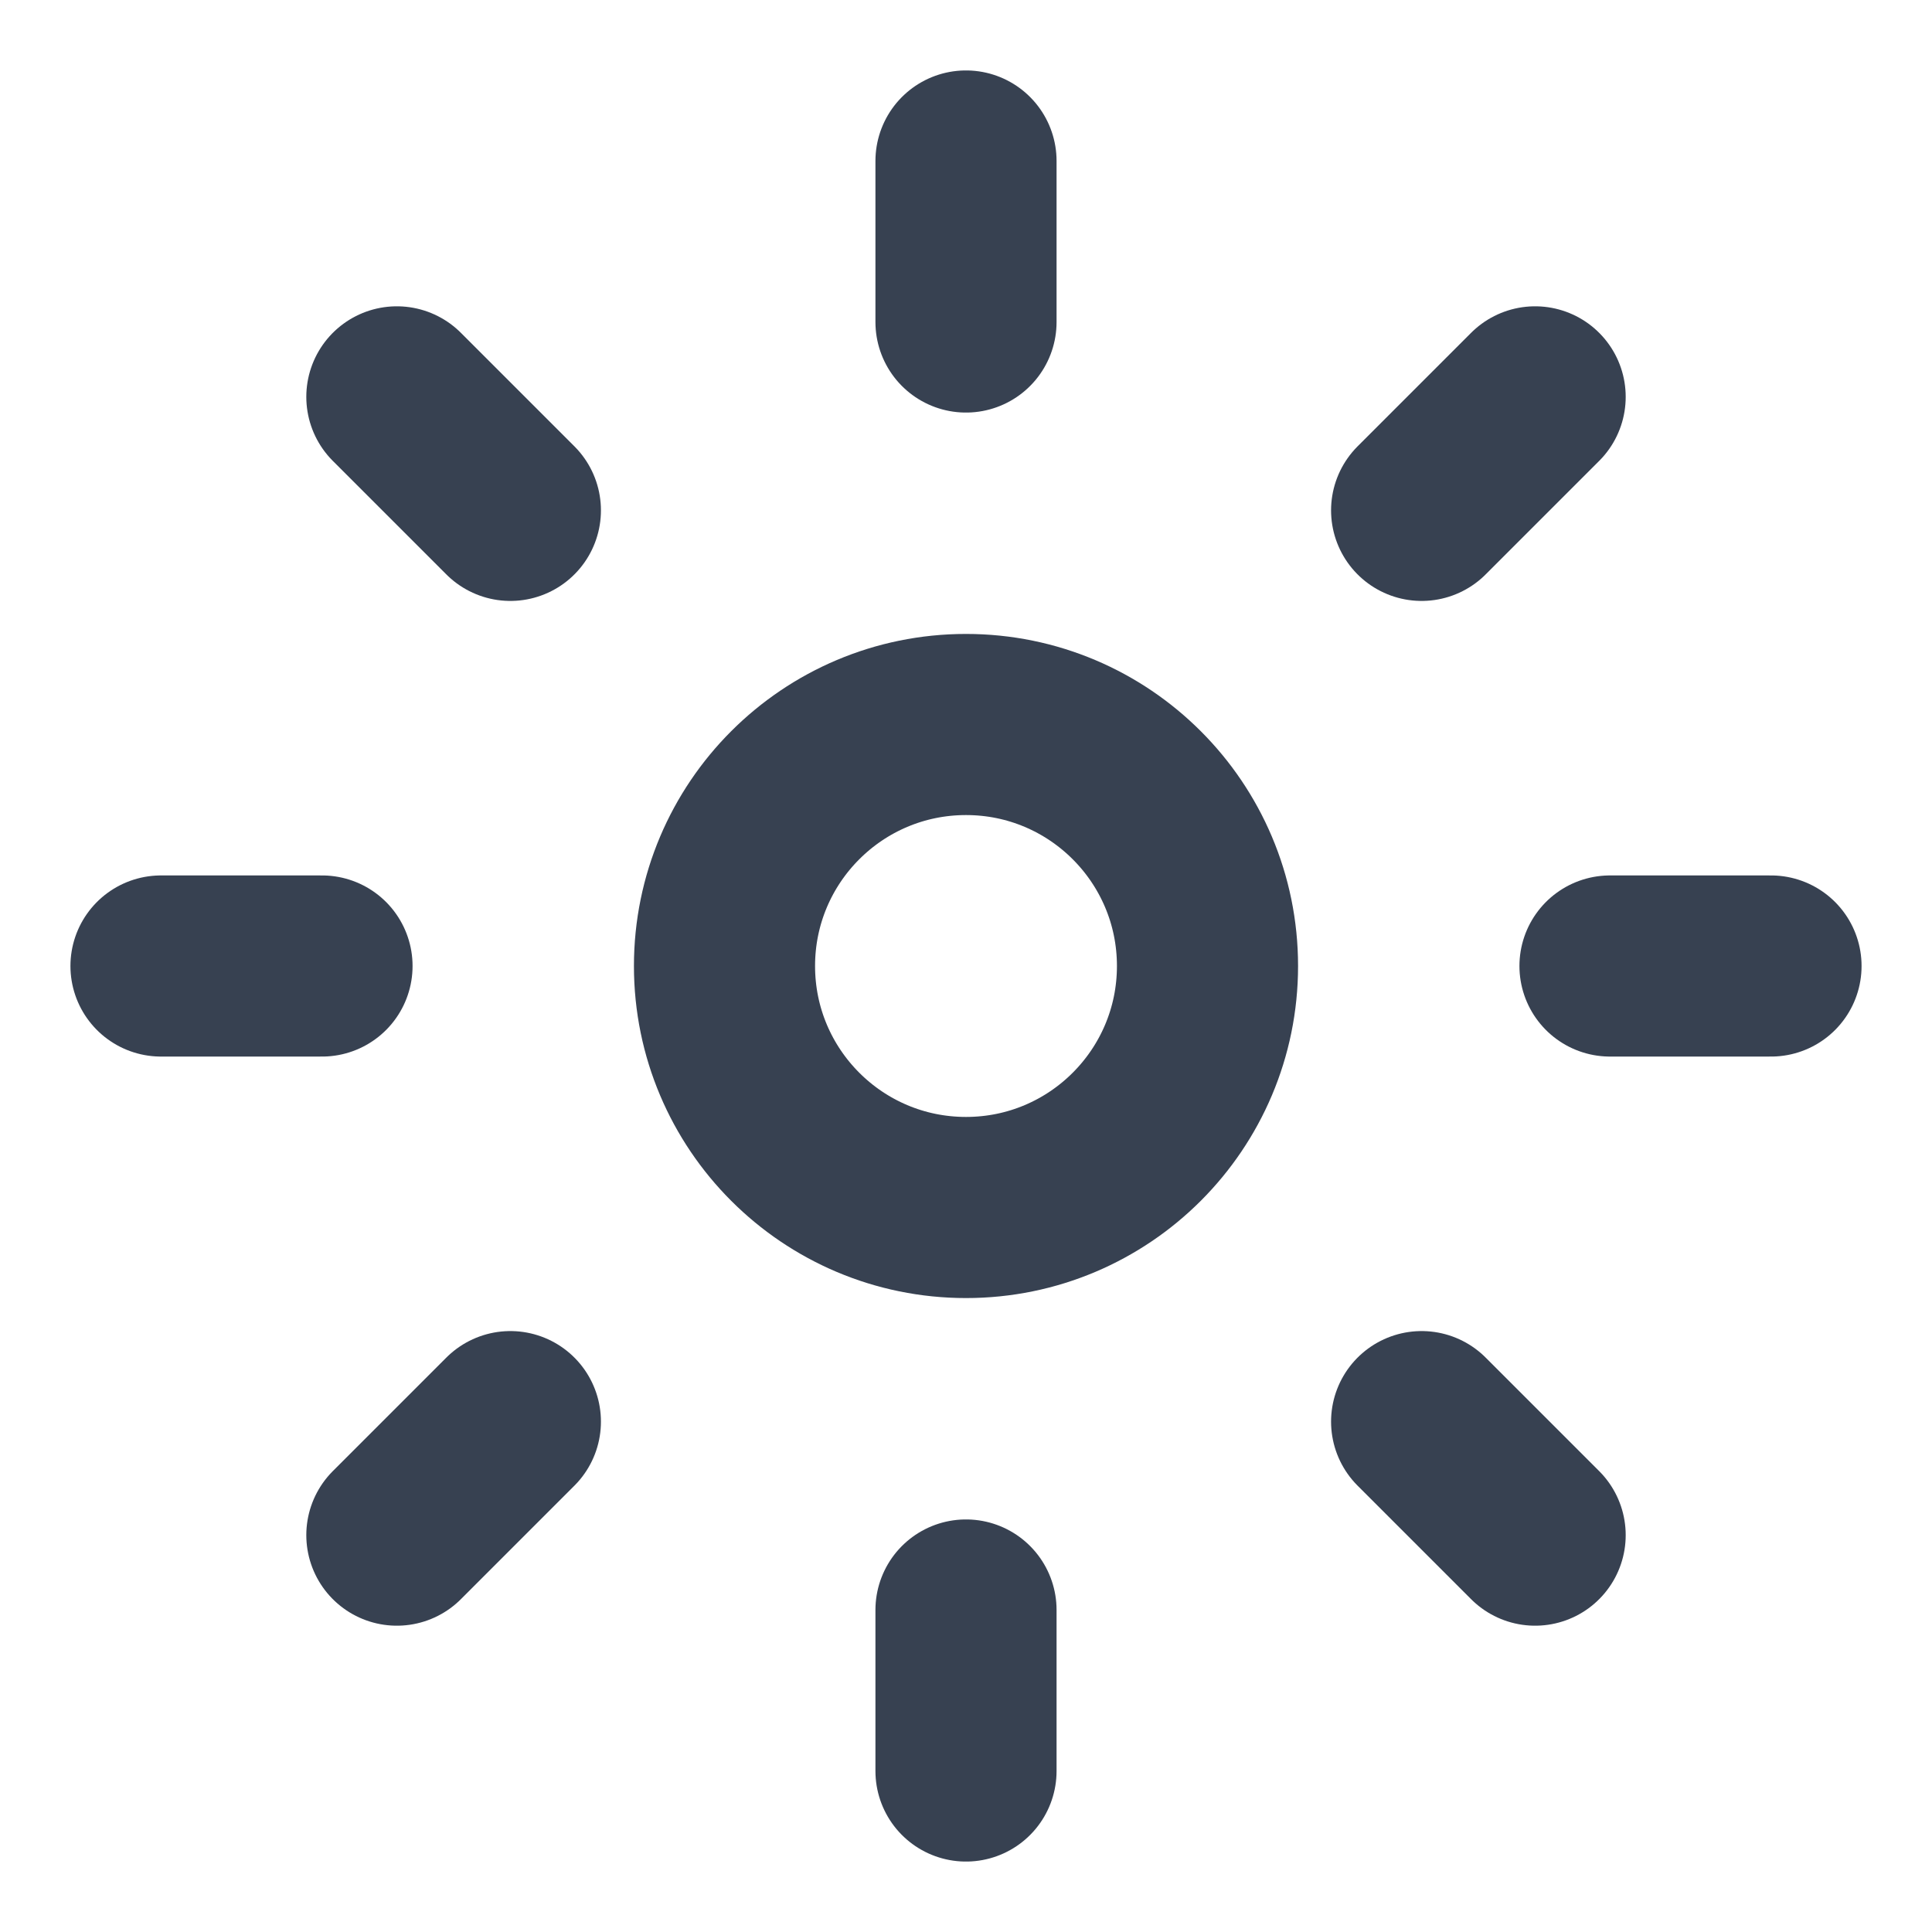
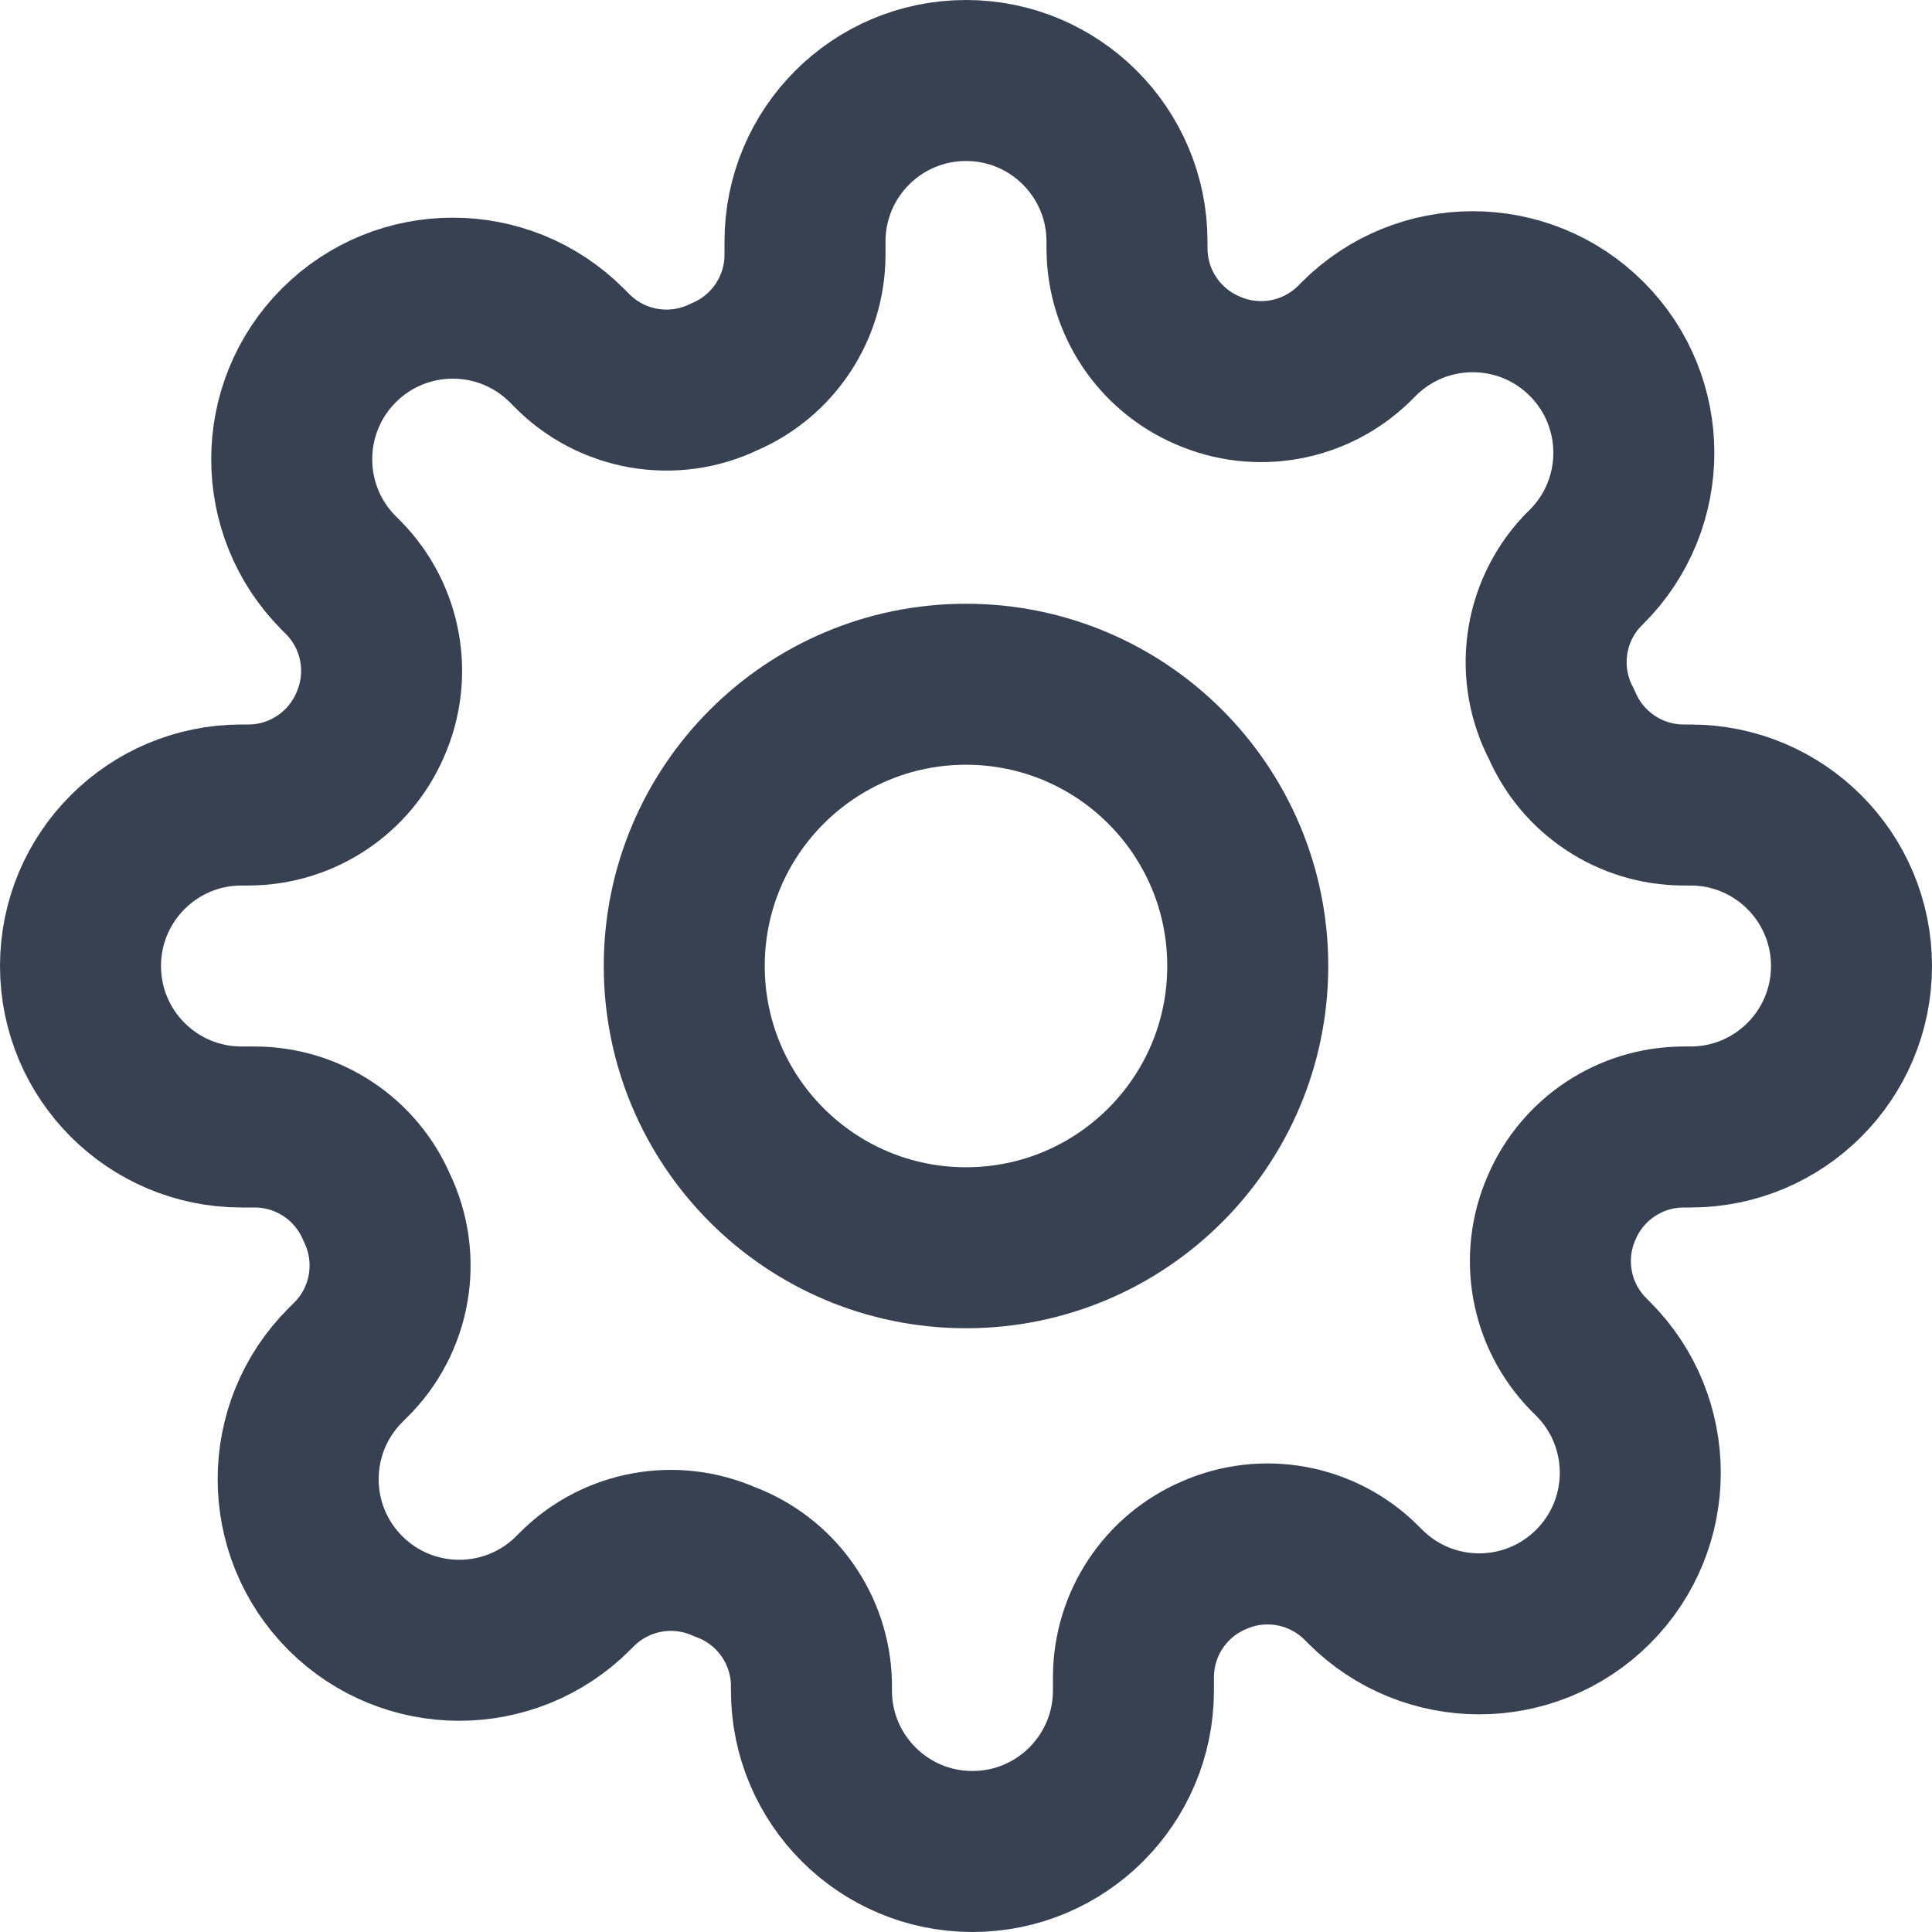
<svg xmlns="http://www.w3.org/2000/svg" viewBox="0 0 24 24" fill="none">
-   <circle cx="12" cy="12" r="3" stroke="#374151" stroke-width="2.25" />
-   <path d="M12 2V4M12 20V22M4.93 4.93L6.34 6.34M17.66 17.66L19.07 19.07M2 12H4M20 12H22M4.93 19.07L6.34 17.66M17.66 6.34L19.07 4.93" stroke="#374151" stroke-width="2.25" stroke-linecap="round" />
+   <path d="M12 15.5A3.5 3.5 0 1 0 12 8.5a3.5 3.5 0 0 0 0 7Z" stroke="#374151" stroke-width="2" stroke-linecap="round" stroke-linejoin="round" />
+   <path d="M19.4 15a1.65 1.65 0 0 0 .33 1.82l.06.06a2 2 0 1 1-2.83 2.83l-.06-.06a1.65 1.65 0 0 0-1.82-.33 1.65 1.65 0 0 0-1 1.51V21a2 2 0 1 1-4 0v-.09A1.65 1.65 0 0 0 9 19.4a1.65 1.65 0 0 0-1.82.33l-.06.06a2 2 0 1 1-2.83-2.83l.06-.06A1.65 1.65 0 0 0 4.68 15a1.65 1.65 0 0 0-1.51-1H3a2 2 0 1 1 0-4h.09A1.65 1.65 0 0 0 4.6 9a1.65 1.65 0 0 0-.33-1.82l-.06-.06a2 2 0 1 1 2.83-2.83l.06.06A1.65 1.65 0 0 0 9 4.68a1.65 1.65 0 0 0 1-1.51V3a2 2 0 1 1 4 0v.09a1.65 1.65 0 0 0 1 1.51 1.65 1.65 0 0 0 1.82-.33l.06-.06a2 2 0 1 1 2.83 2.83l-.06.06A1.65 1.65 0 0 0 19.4 9a1.65 1.65 0 0 0 1.51 1H21a2 2 0 1 1 0 4h-.09a1.65 1.65 0 0 0-1.51 1Z" stroke="#374151" stroke-width="2" stroke-linecap="round" stroke-linejoin="round" />
</svg>
